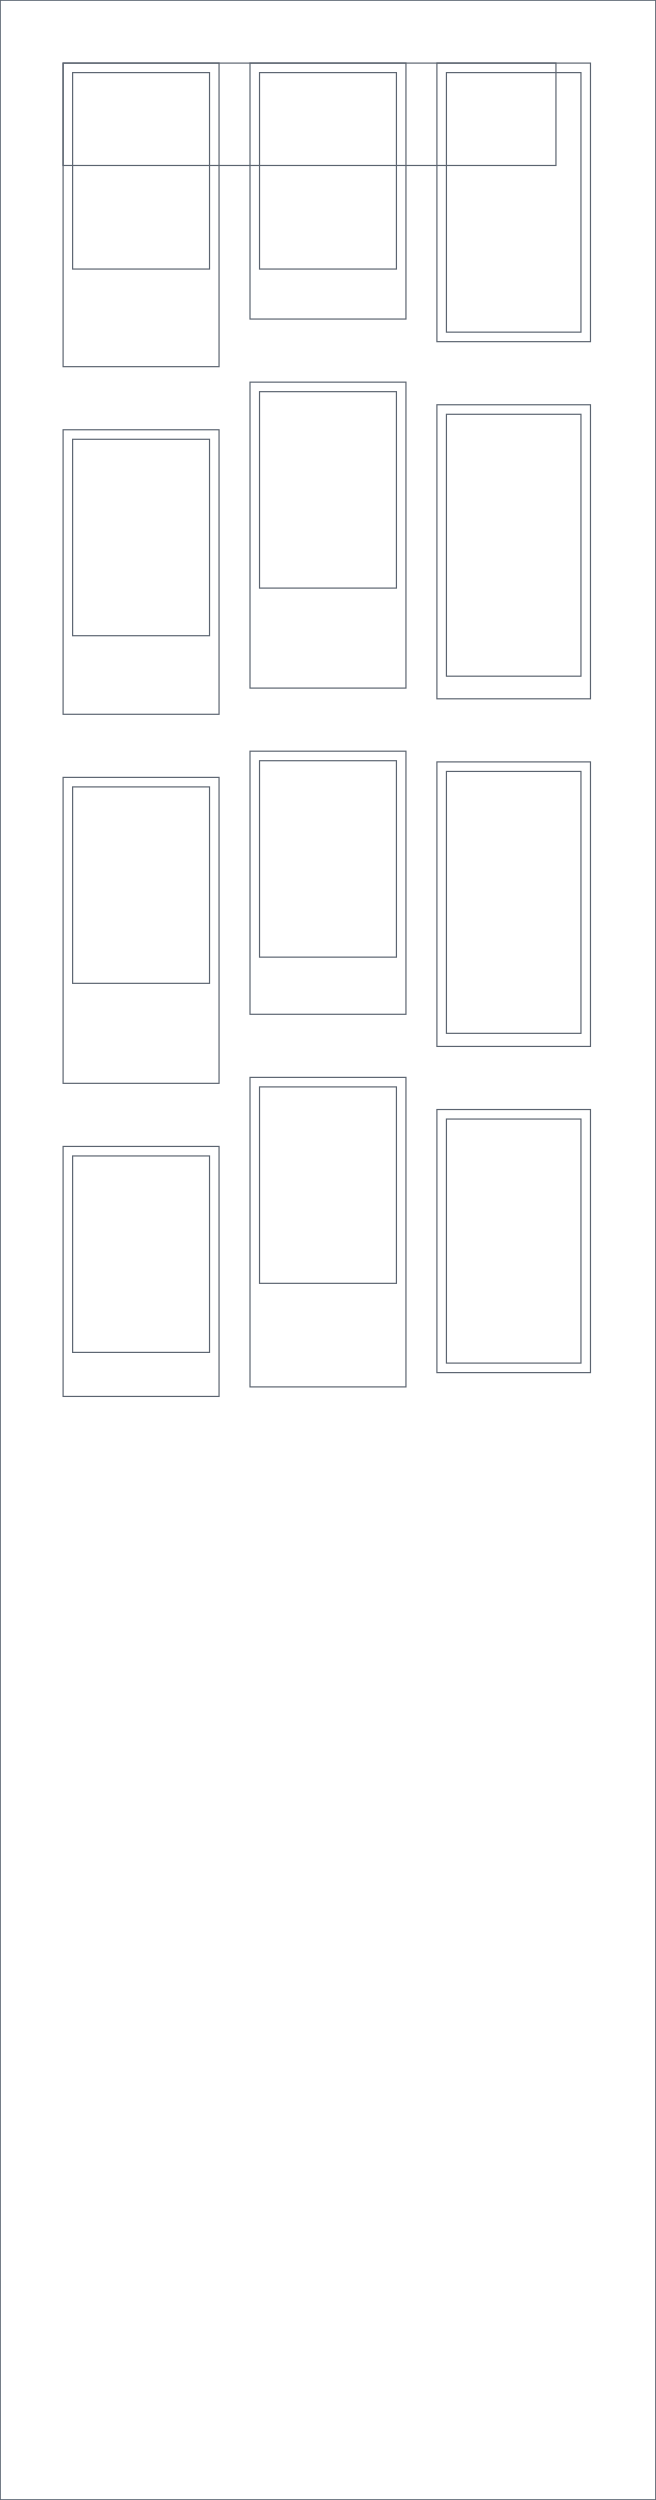
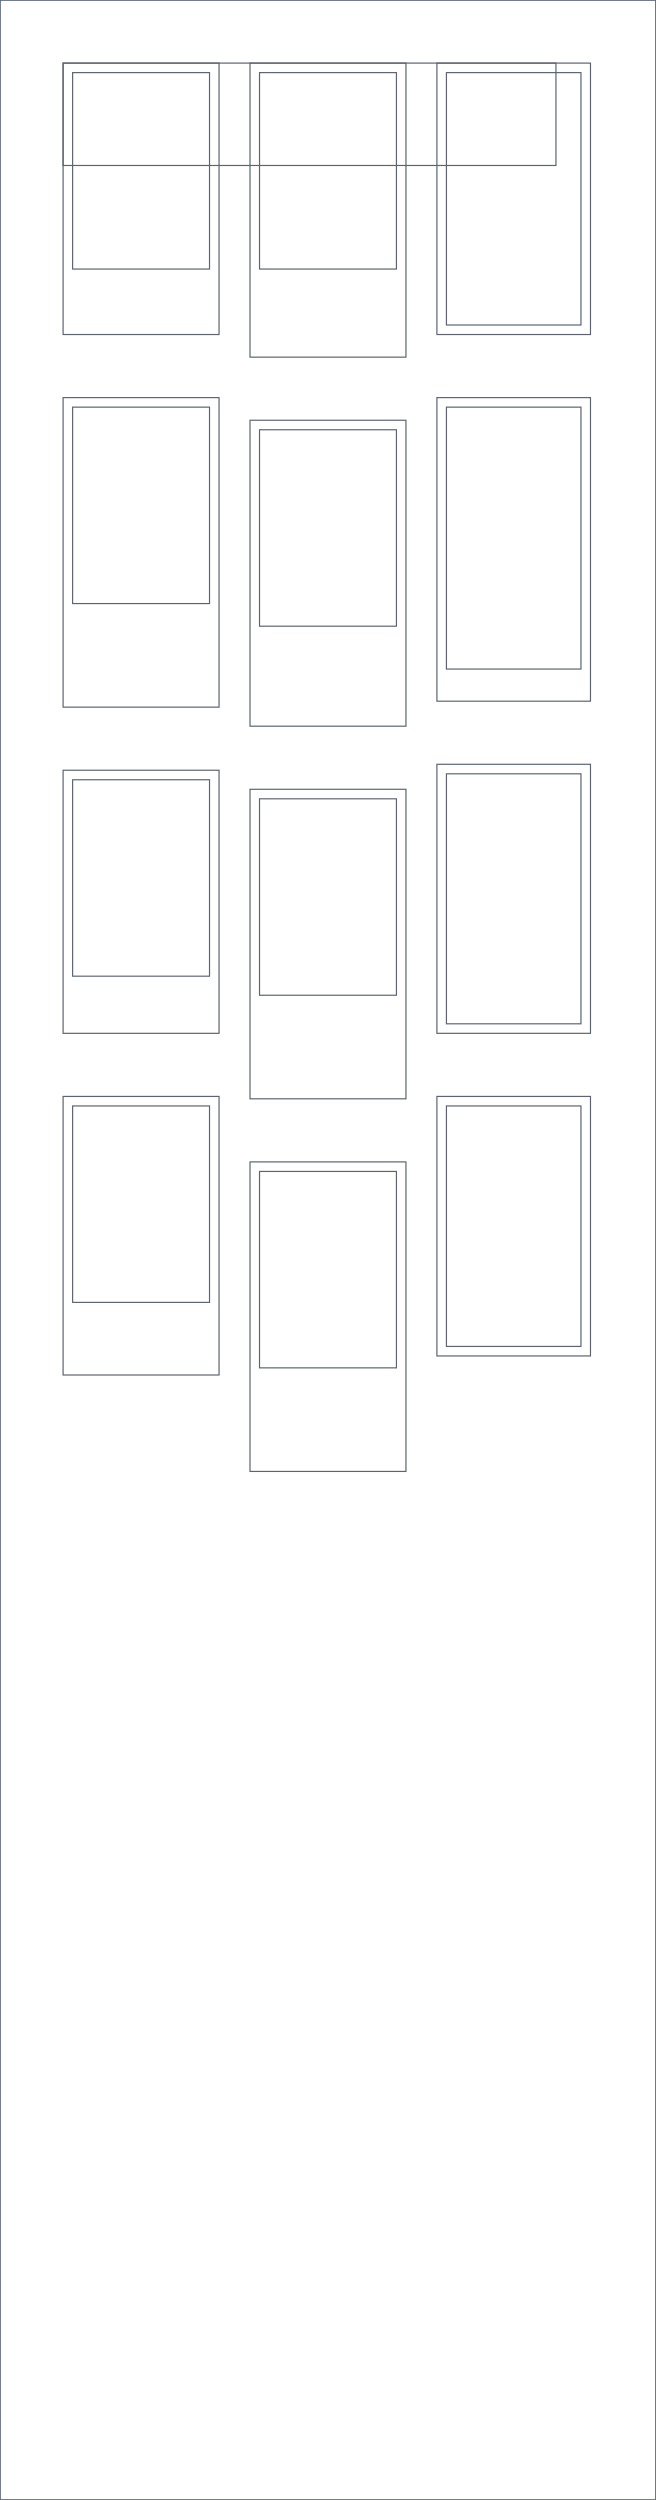
<svg xmlns="http://www.w3.org/2000/svg" width="551" height="2100" viewBox="0 0 551 2100">
  <rect x="0" y="0" width="551" height="2100" fill="none" stroke="#5B6470" stroke-width="1" />
  <rect x="0" y="0" width="551" height="2100" fill="none" stroke="#5B6470" stroke-width="1" />
  <rect x="53" y="53" width="414" height="86" fill="none" stroke="#5B6470" stroke-width="1" />
-   <rect x="53" y="53" width="131" height="255" fill="none" stroke="#5B6470" stroke-width="1" />
+   <rect x="53" y="53" width="131" height="228" fill="none" stroke="#5B6470" stroke-width="1" />
  <rect x="61" y="61" width="115" height="165" fill="none" stroke="#5B6470" stroke-width="1" />
-   <rect x="53" y="361" width="131" height="239" fill="none" stroke="#5B6470" stroke-width="1" />
-   <rect x="61" y="369" width="115" height="165" fill="none" stroke="#5B6470" stroke-width="1" />
-   <rect x="53" y="653" width="131" height="257" fill="none" stroke="#5B6470" stroke-width="1" />
-   <rect x="61" y="661" width="115" height="165" fill="none" stroke="#5B6470" stroke-width="1" />
-   <rect x="53" y="963" width="131" height="210" fill="none" stroke="#5B6470" stroke-width="1" />
-   <rect x="61" y="971" width="115" height="165" fill="none" stroke="#5B6470" stroke-width="1" />
-   <rect x="210" y="53" width="131" height="215" fill="none" stroke="#5B6470" stroke-width="1" />
+   <rect x="53" y="334" width="131" height="260" fill="none" stroke="#5B6470" stroke-width="1" />
+   <rect x="61" y="342" width="115" height="165" fill="none" stroke="#5B6470" stroke-width="1" />
+   <rect x="53" y="647" width="131" height="221" fill="none" stroke="#5B6470" stroke-width="1" />
+   <rect x="61" y="655" width="115" height="165" fill="none" stroke="#5B6470" stroke-width="1" />
+   <rect x="53" y="921" width="131" height="234" fill="none" stroke="#5B6470" stroke-width="1" />
+   <rect x="61" y="929" width="115" height="165" fill="none" stroke="#5B6470" stroke-width="1" />
+   <rect x="210" y="53" width="131" height="247" fill="none" stroke="#5B6470" stroke-width="1" />
  <rect x="218" y="61" width="115" height="165" fill="none" stroke="#5B6470" stroke-width="1" />
-   <rect x="210" y="321" width="131" height="257" fill="none" stroke="#5B6470" stroke-width="1" />
-   <rect x="218" y="329" width="115" height="165" fill="none" stroke="#5B6470" stroke-width="1" />
-   <rect x="210" y="631" width="131" height="221" fill="none" stroke="#5B6470" stroke-width="1" />
-   <rect x="218" y="639" width="115" height="165" fill="none" stroke="#5B6470" stroke-width="1" />
-   <rect x="210" y="905" width="131" height="260" fill="none" stroke="#5B6470" stroke-width="1" />
-   <rect x="218" y="913" width="115" height="165" fill="none" stroke="#5B6470" stroke-width="1" />
-   <rect x="367" y="53" width="129" height="234" fill="none" stroke="#5B6470" stroke-width="1" />
-   <rect x="375" y="61" width="113" height="218" fill="none" stroke="#5B6470" stroke-width="1" />
-   <rect x="367" y="340" width="129" height="247" fill="none" stroke="#5B6470" stroke-width="1" />
-   <rect x="375" y="348" width="113" height="220" fill="none" stroke="#5B6470" stroke-width="1" />
-   <rect x="367" y="640" width="129" height="239" fill="none" stroke="#5B6470" stroke-width="1" />
-   <rect x="375" y="648" width="113" height="220" fill="none" stroke="#5B6470" stroke-width="1" />
-   <rect x="367" y="932" width="129" height="221" fill="none" stroke="#5B6470" stroke-width="1" />
-   <rect x="375" y="940" width="113" height="205" fill="none" stroke="#5B6470" stroke-width="1" />
+   <rect x="210" y="353" width="131" height="257" fill="none" stroke="#5B6470" stroke-width="1" />
+   <rect x="218" y="361" width="115" height="165" fill="none" stroke="#5B6470" stroke-width="1" />
+   <rect x="210" y="663" width="131" height="260" fill="none" stroke="#5B6470" stroke-width="1" />
+   <rect x="218" y="671" width="115" height="165" fill="none" stroke="#5B6470" stroke-width="1" />
+   <rect x="210" y="976" width="131" height="260" fill="none" stroke="#5B6470" stroke-width="1" />
+   <rect x="218" y="984" width="115" height="165" fill="none" stroke="#5B6470" stroke-width="1" />
+   <rect x="367" y="53" width="129" height="228" fill="none" stroke="#5B6470" stroke-width="1" />
+   <rect x="375" y="61" width="113" height="212" fill="none" stroke="#5B6470" stroke-width="1" />
+   <rect x="367" y="334" width="129" height="255" fill="none" stroke="#5B6470" stroke-width="1" />
+   <rect x="375" y="342" width="113" height="220" fill="none" stroke="#5B6470" stroke-width="1" />
+   <rect x="367" y="642" width="129" height="226" fill="none" stroke="#5B6470" stroke-width="1" />
+   <rect x="375" y="650" width="113" height="210" fill="none" stroke="#5B6470" stroke-width="1" />
+   <rect x="367" y="921" width="129" height="218" fill="none" stroke="#5B6470" stroke-width="1" />
+   <rect x="375" y="929" width="113" height="202" fill="none" stroke="#5B6470" stroke-width="1" />
</svg>
